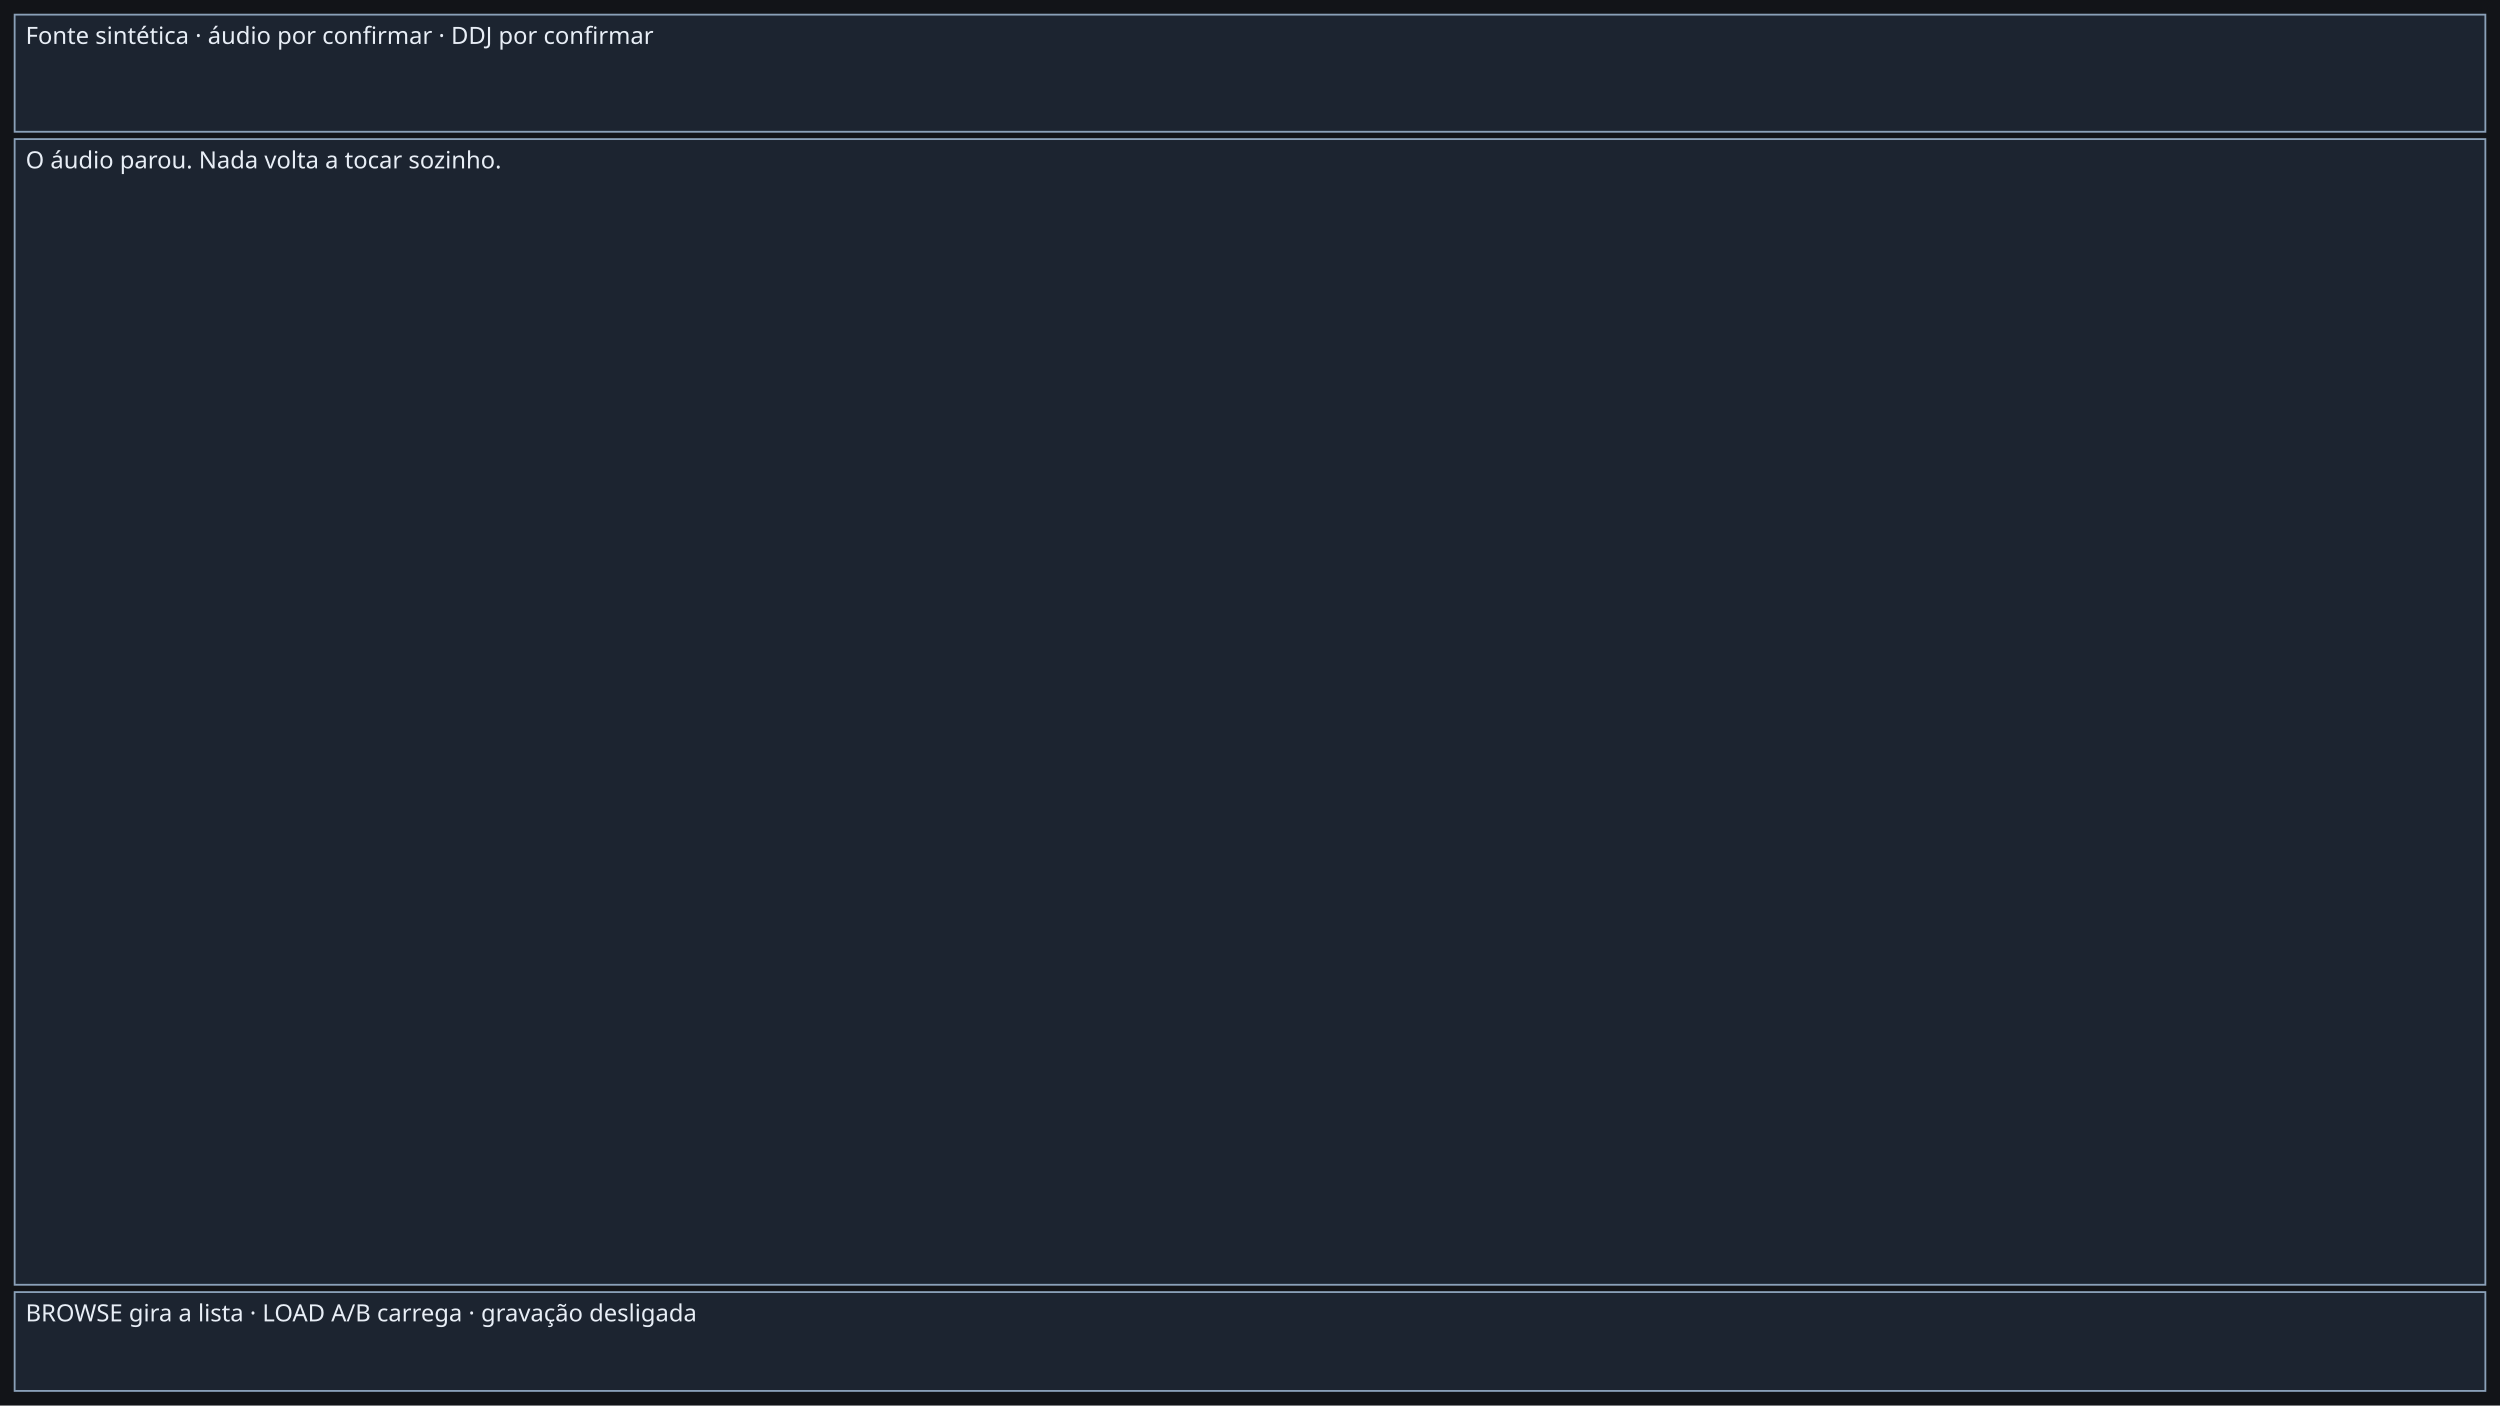
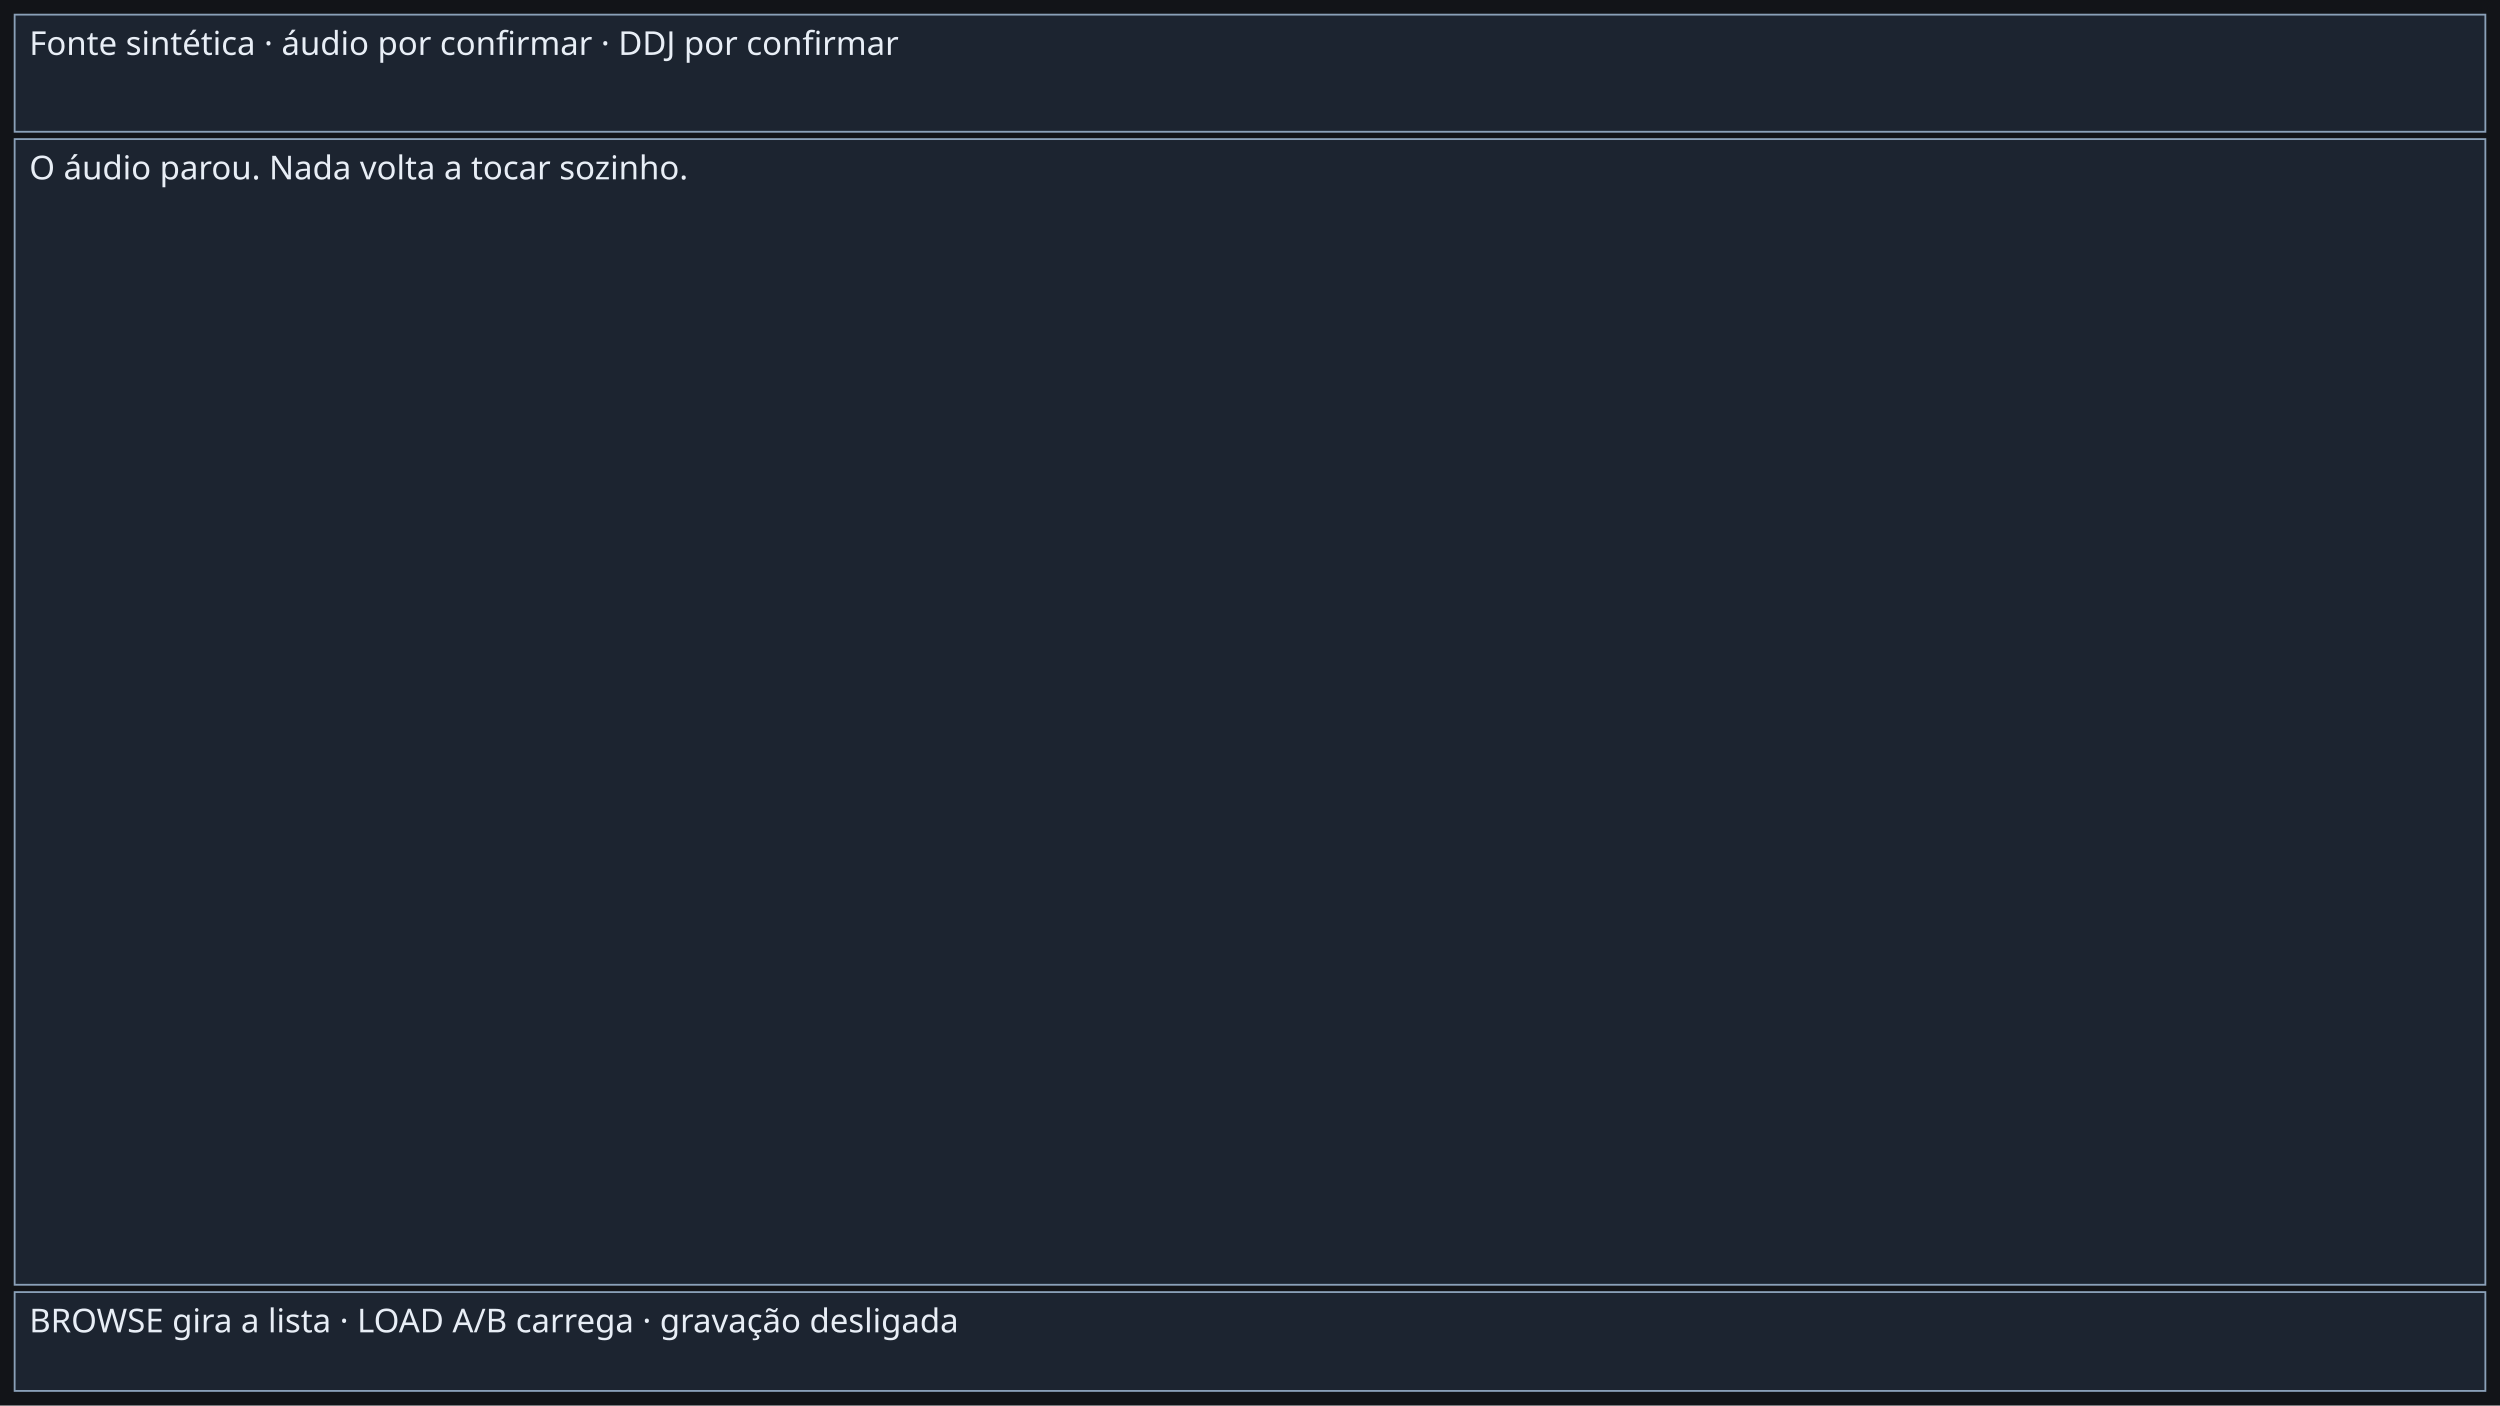
<svg xmlns="http://www.w3.org/2000/svg" width="1366" height="768" viewBox="0 0 1366 768">
  <rect width="100%" height="100%" fill="#121418" />
  <rect x="8" y="8" width="1350" height="64" fill="#1c2430" stroke="#8aa0b8" stroke-width="1" />
-   <text x="14" y="24" fill="#e8eef6" font-family="sans-serif" font-size="13">Fonte sintética  ·  áudio por confirmar  ·  DDJ por confirmar</text>
+   <text x="16" y="30" fill="#e8eef6" font-family="sans-serif" font-size="18">Fonte sintética  ·  áudio por confirmar  ·  DDJ por confirmar</text>
  <rect x="8" y="76" width="1350" height="626" fill="#1c2430" stroke="#8aa0b8" stroke-width="1" />
-   <text x="14" y="92" fill="#e8eef6" font-family="sans-serif" font-size="13">O áudio parou. Nada volta a tocar sozinho.</text>
+   <text x="16" y="98" fill="#e8eef6" font-family="sans-serif" font-size="18">O áudio parou. Nada volta a tocar sozinho.</text>
  <rect x="8" y="706" width="1350" height="54" fill="#1c2430" stroke="#8aa0b8" stroke-width="1" />
-   <text x="14" y="722" fill="#e8eef6" font-family="sans-serif" font-size="13">BROWSE gira a lista  ·  LOAD A/B carrega  ·  gravação desligada</text>
+   <text x="16" y="728" fill="#e8eef6" font-family="sans-serif" font-size="18">BROWSE gira a lista  ·  LOAD A/B carrega  ·  gravação desligada</text>
</svg>
